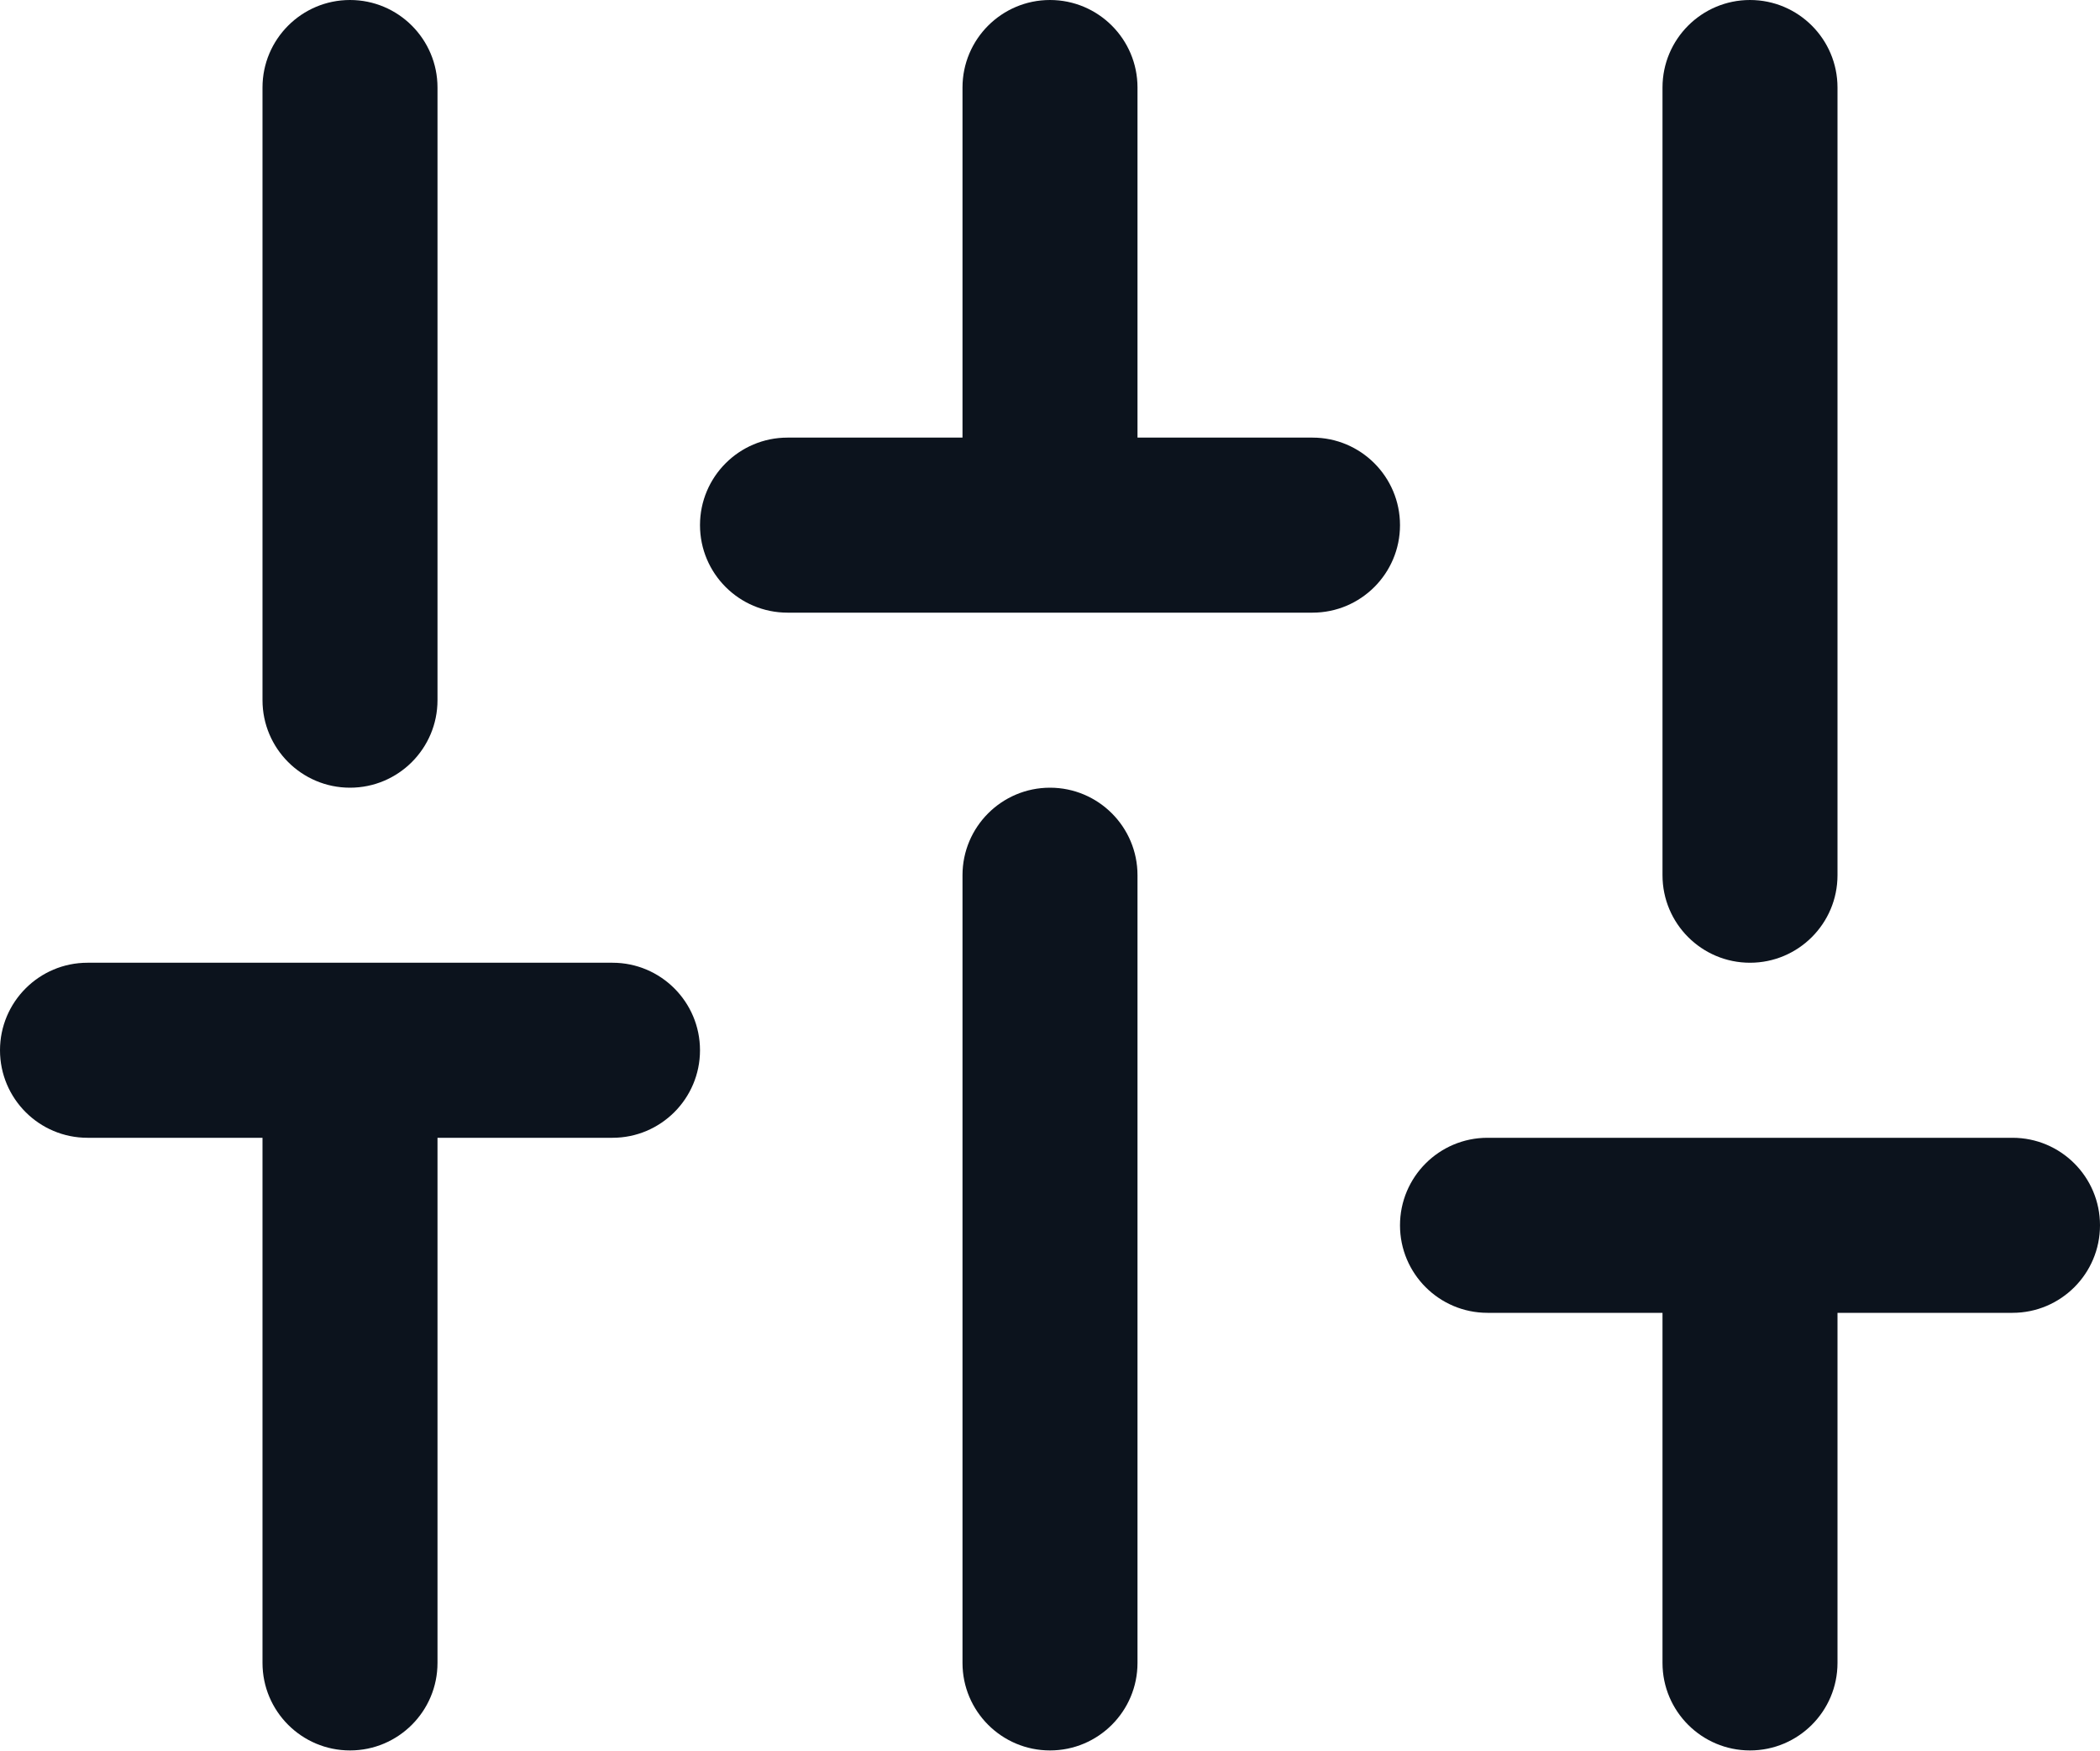
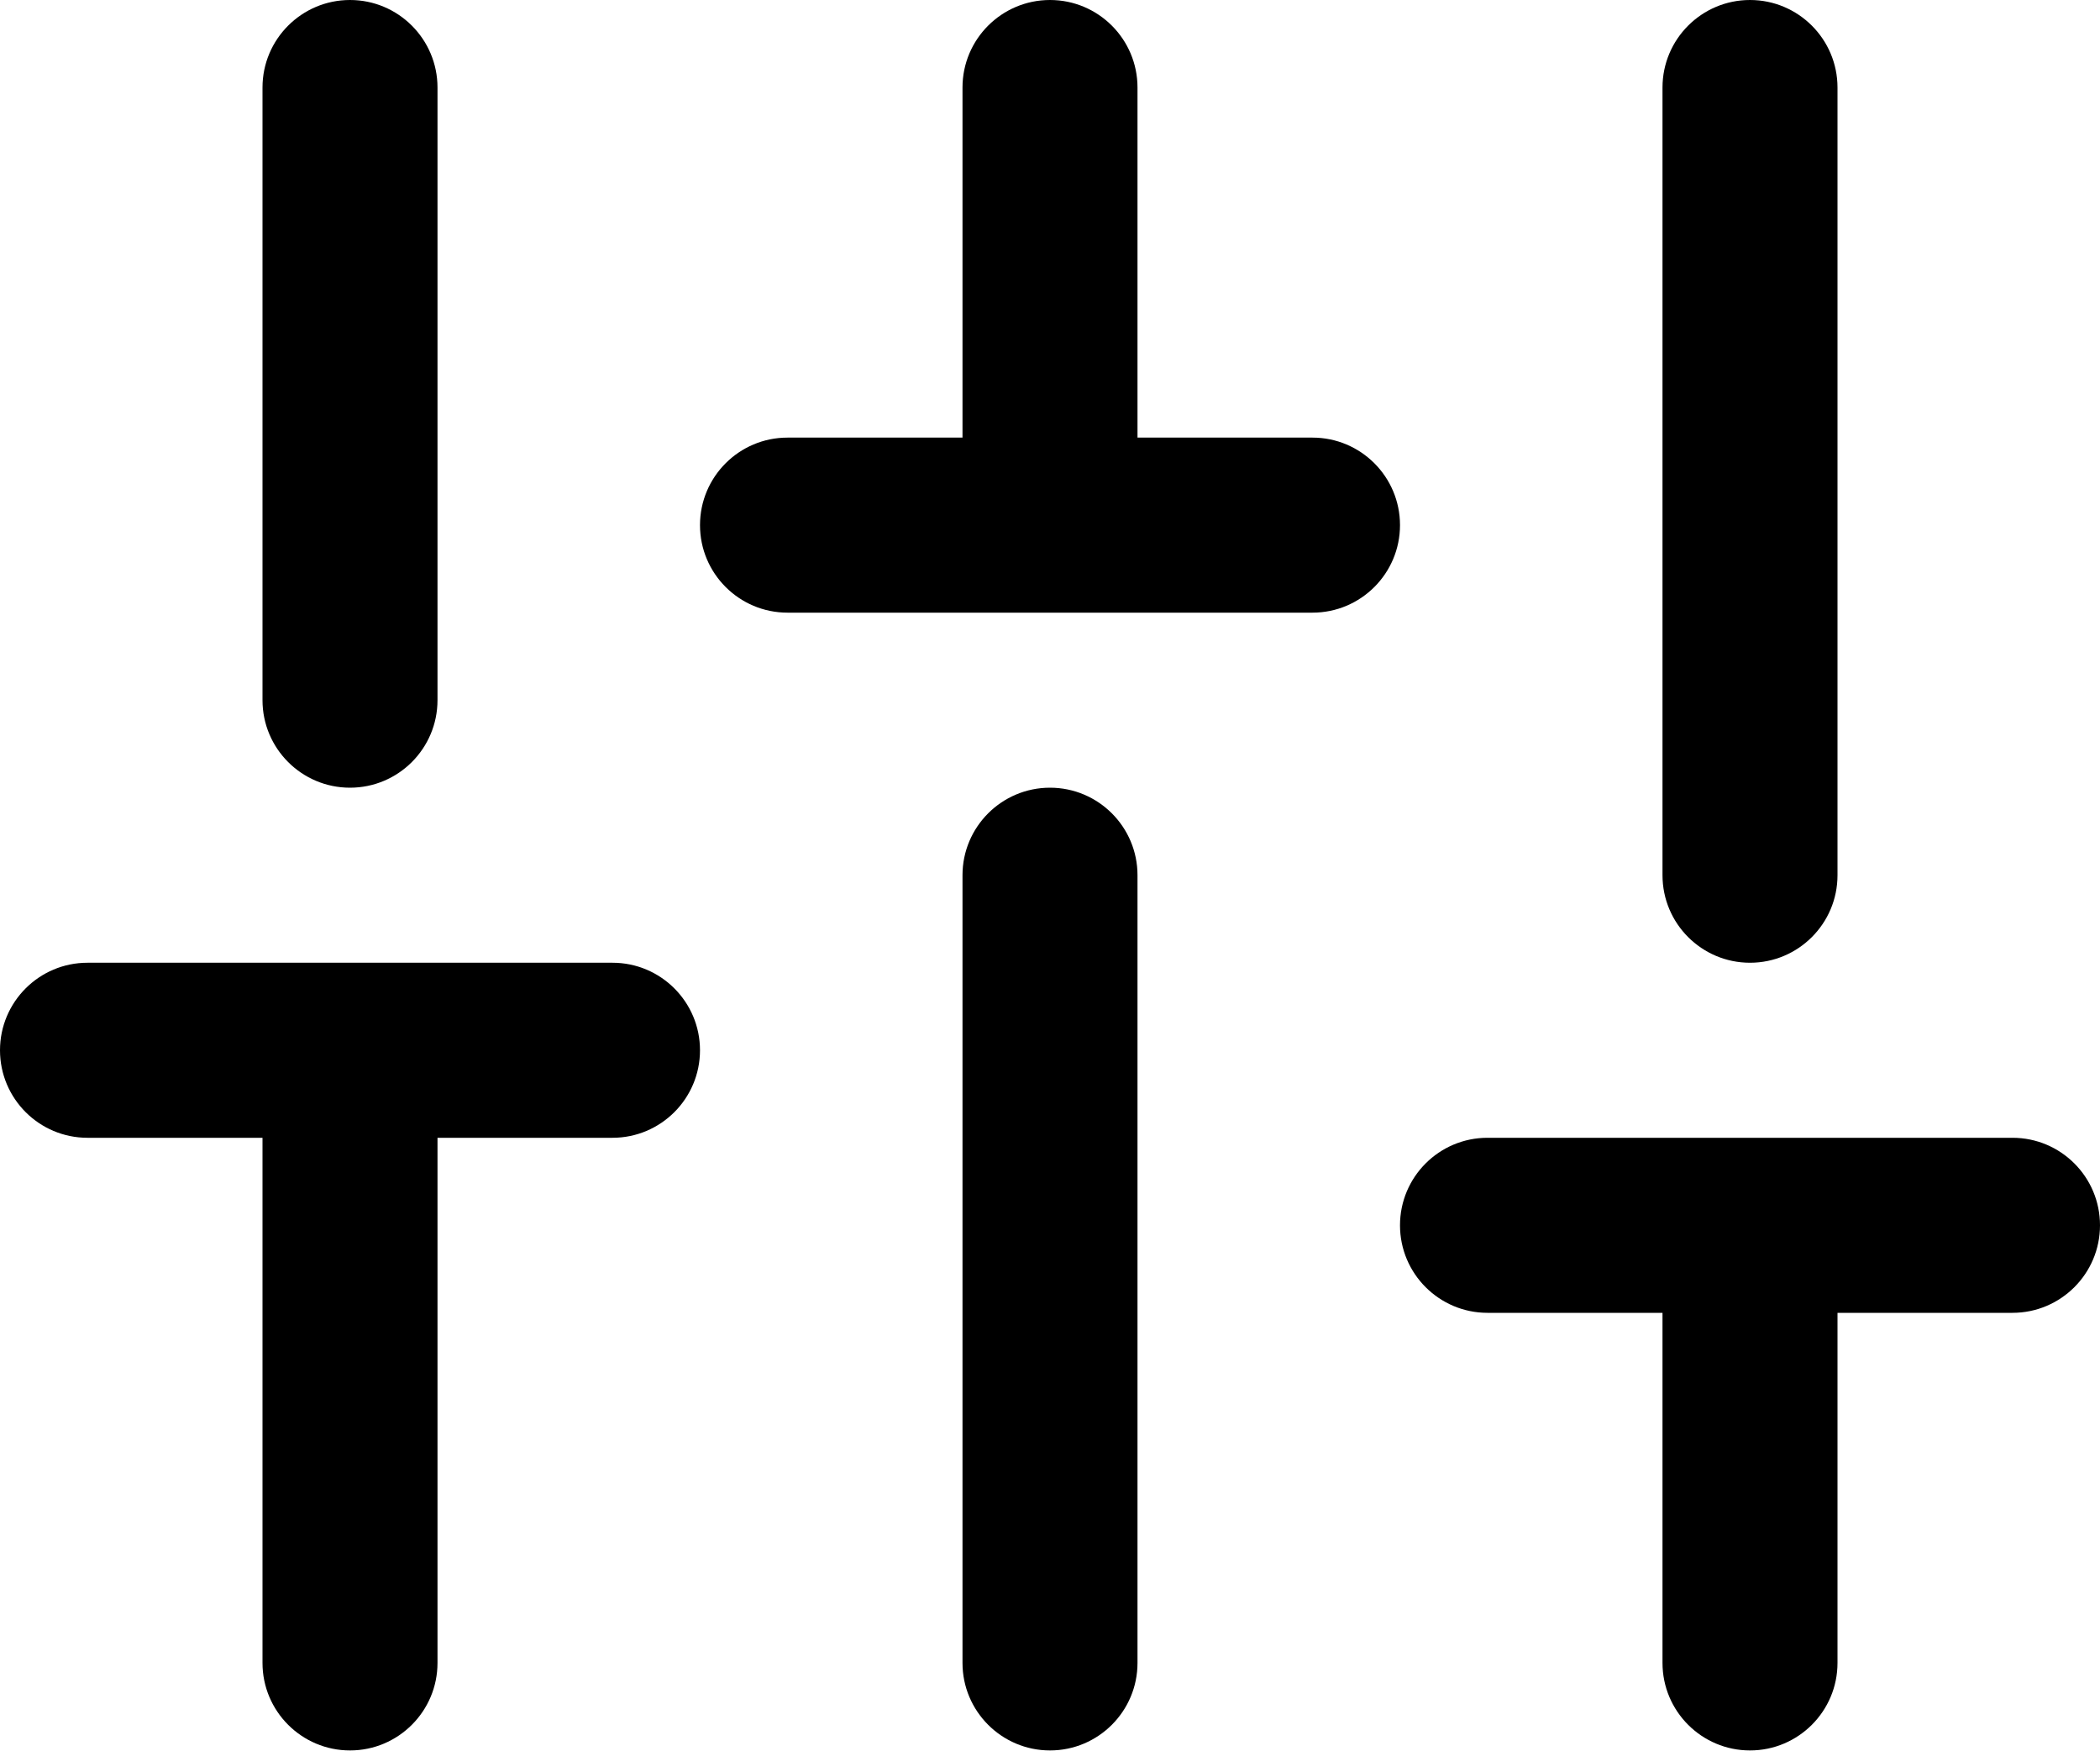
- <svg xmlns="http://www.w3.org/2000/svg" width="24" height="20" viewBox="0 0 24 20" fill="none">
-   <path fill-rule="evenodd" clip-rule="evenodd" d="M4 0C4.552 0 5 0.448 5 1V8C5 8.552 4.552 9 4 9C3.448 9 3 8.552 3 8V1C3 0.448 3.448 0 4 0ZM12 0C12.552 0 13 0.448 13 1V5H15C15.552 5 16 5.448 16 6C16 6.552 15.552 7 15 7H12H9C8.448 7 8 6.552 8 6C8 5.448 8.448 5 9 5H11V1C11 0.448 11.448 0 12 0ZM20 0C20.552 0 21 0.448 21 1V10C21 10.552 20.552 11 20 11C19.448 11 19 10.552 19 10V1C19 0.448 19.448 0 20 0ZM12 9C12.552 9 13 9.448 13 10V19C13 19.552 12.552 20 12 20C11.448 20 11 19.552 11 19V10C11 9.448 11.448 9 12 9ZM0 12C0 11.448 0.448 11 1 11H4H7C7.552 11 8 11.448 8 12C8 12.552 7.552 13 7 13H5V19C5 19.552 4.552 20 4 20C3.448 20 3 19.552 3 19V13H1C0.448 13 0 12.552 0 12ZM16 14C16 13.448 16.448 13 17 13H20H23C23.552 13 24 13.448 24 14C24 14.552 23.552 15 23 15H21V19C21 19.552 20.552 20 20 20C19.448 20 19 19.552 19 19V15H17C16.448 15 16 14.552 16 14Z" fill="#0C131D" />
+ <svg xmlns="http://www.w3.org/2000/svg" width="24" height="20" viewBox="0 0 24 20">
+   <path fill-rule="evenodd" clip-rule="evenodd" d="M4 0C4.552 0 5 0.448 5 1V8C5 8.552 4.552 9 4 9C3.448 9 3 8.552 3 8V1C3 0.448 3.448 0 4 0ZM12 0C12.552 0 13 0.448 13 1V5H15C15.552 5 16 5.448 16 6C16 6.552 15.552 7 15 7H12H9C8.448 7 8 6.552 8 6C8 5.448 8.448 5 9 5H11V1C11 0.448 11.448 0 12 0ZM20 0C20.552 0 21 0.448 21 1V10C21 10.552 20.552 11 20 11C19.448 11 19 10.552 19 10V1C19 0.448 19.448 0 20 0ZM12 9C12.552 9 13 9.448 13 10V19C13 19.552 12.552 20 12 20C11.448 20 11 19.552 11 19V10C11 9.448 11.448 9 12 9ZM0 12C0 11.448 0.448 11 1 11H4H7C7.552 11 8 11.448 8 12C8 12.552 7.552 13 7 13H5V19C5 19.552 4.552 20 4 20C3.448 20 3 19.552 3 19V13H1C0.448 13 0 12.552 0 12ZM16 14C16 13.448 16.448 13 17 13H20H23C23.552 13 24 13.448 24 14C24 14.552 23.552 15 23 15H21V19C21 19.552 20.552 20 20 20C19.448 20 19 19.552 19 19V15H17C16.448 15 16 14.552 16 14Z" />
</svg>
